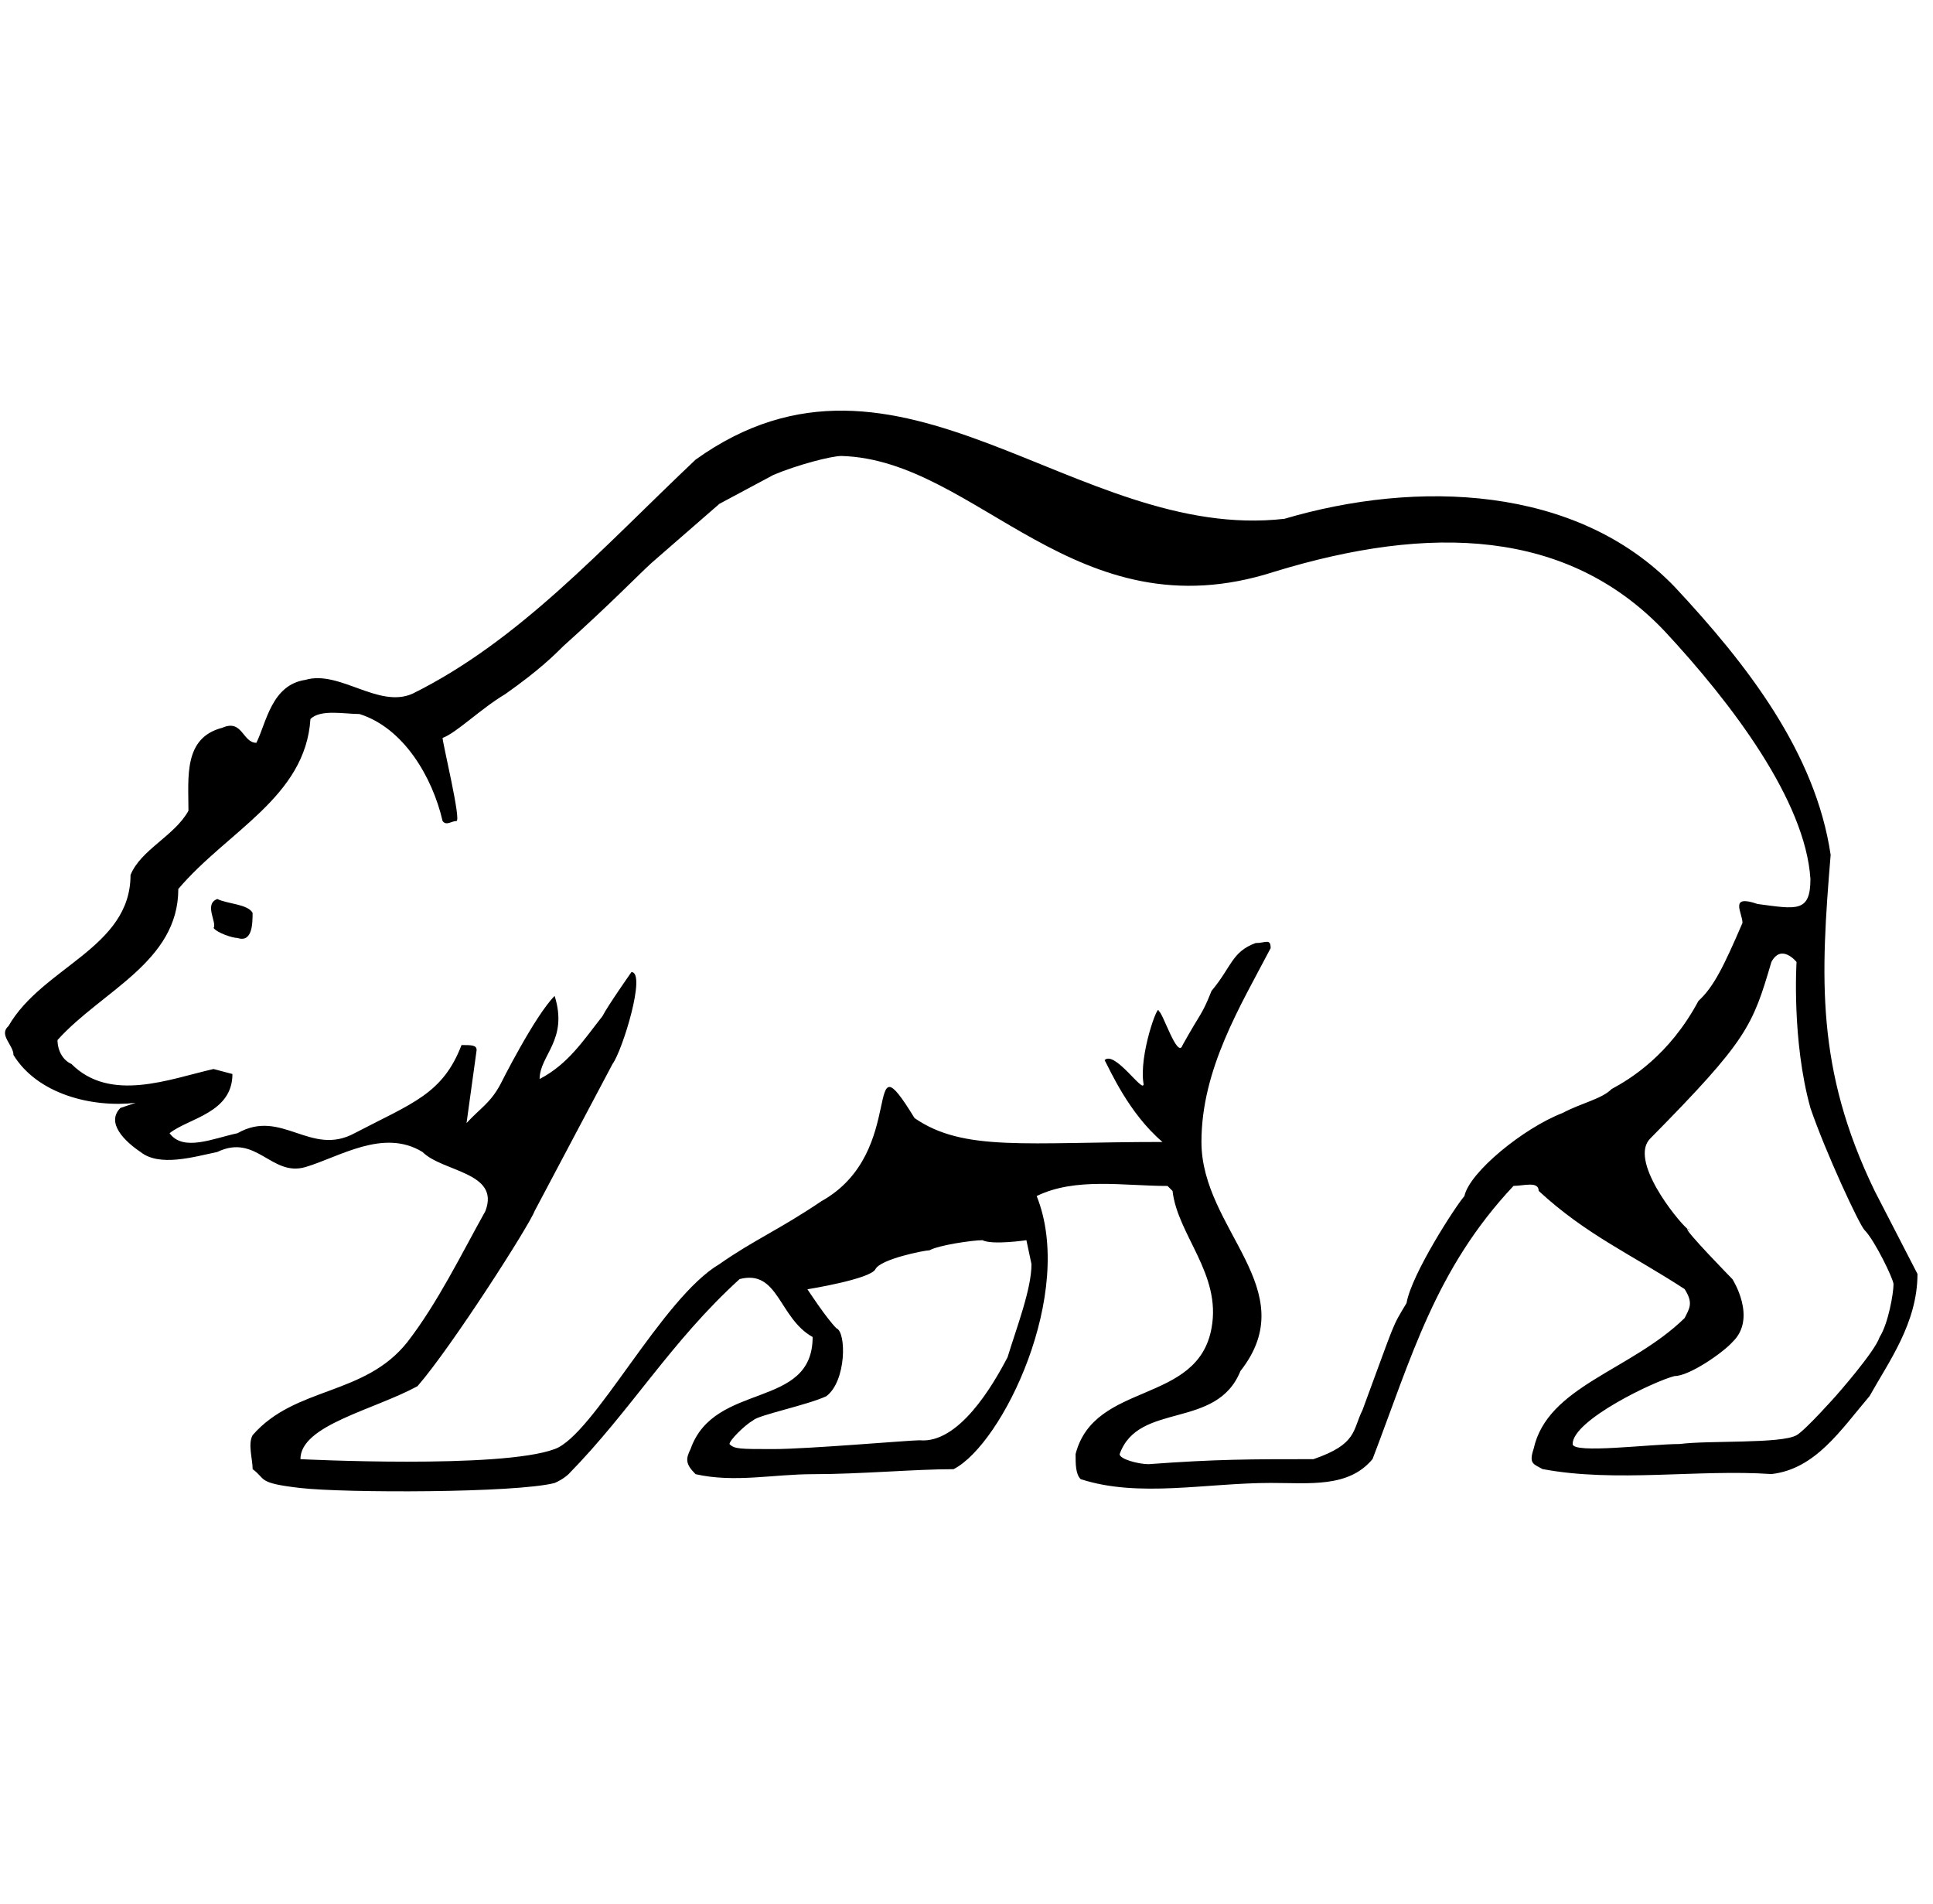
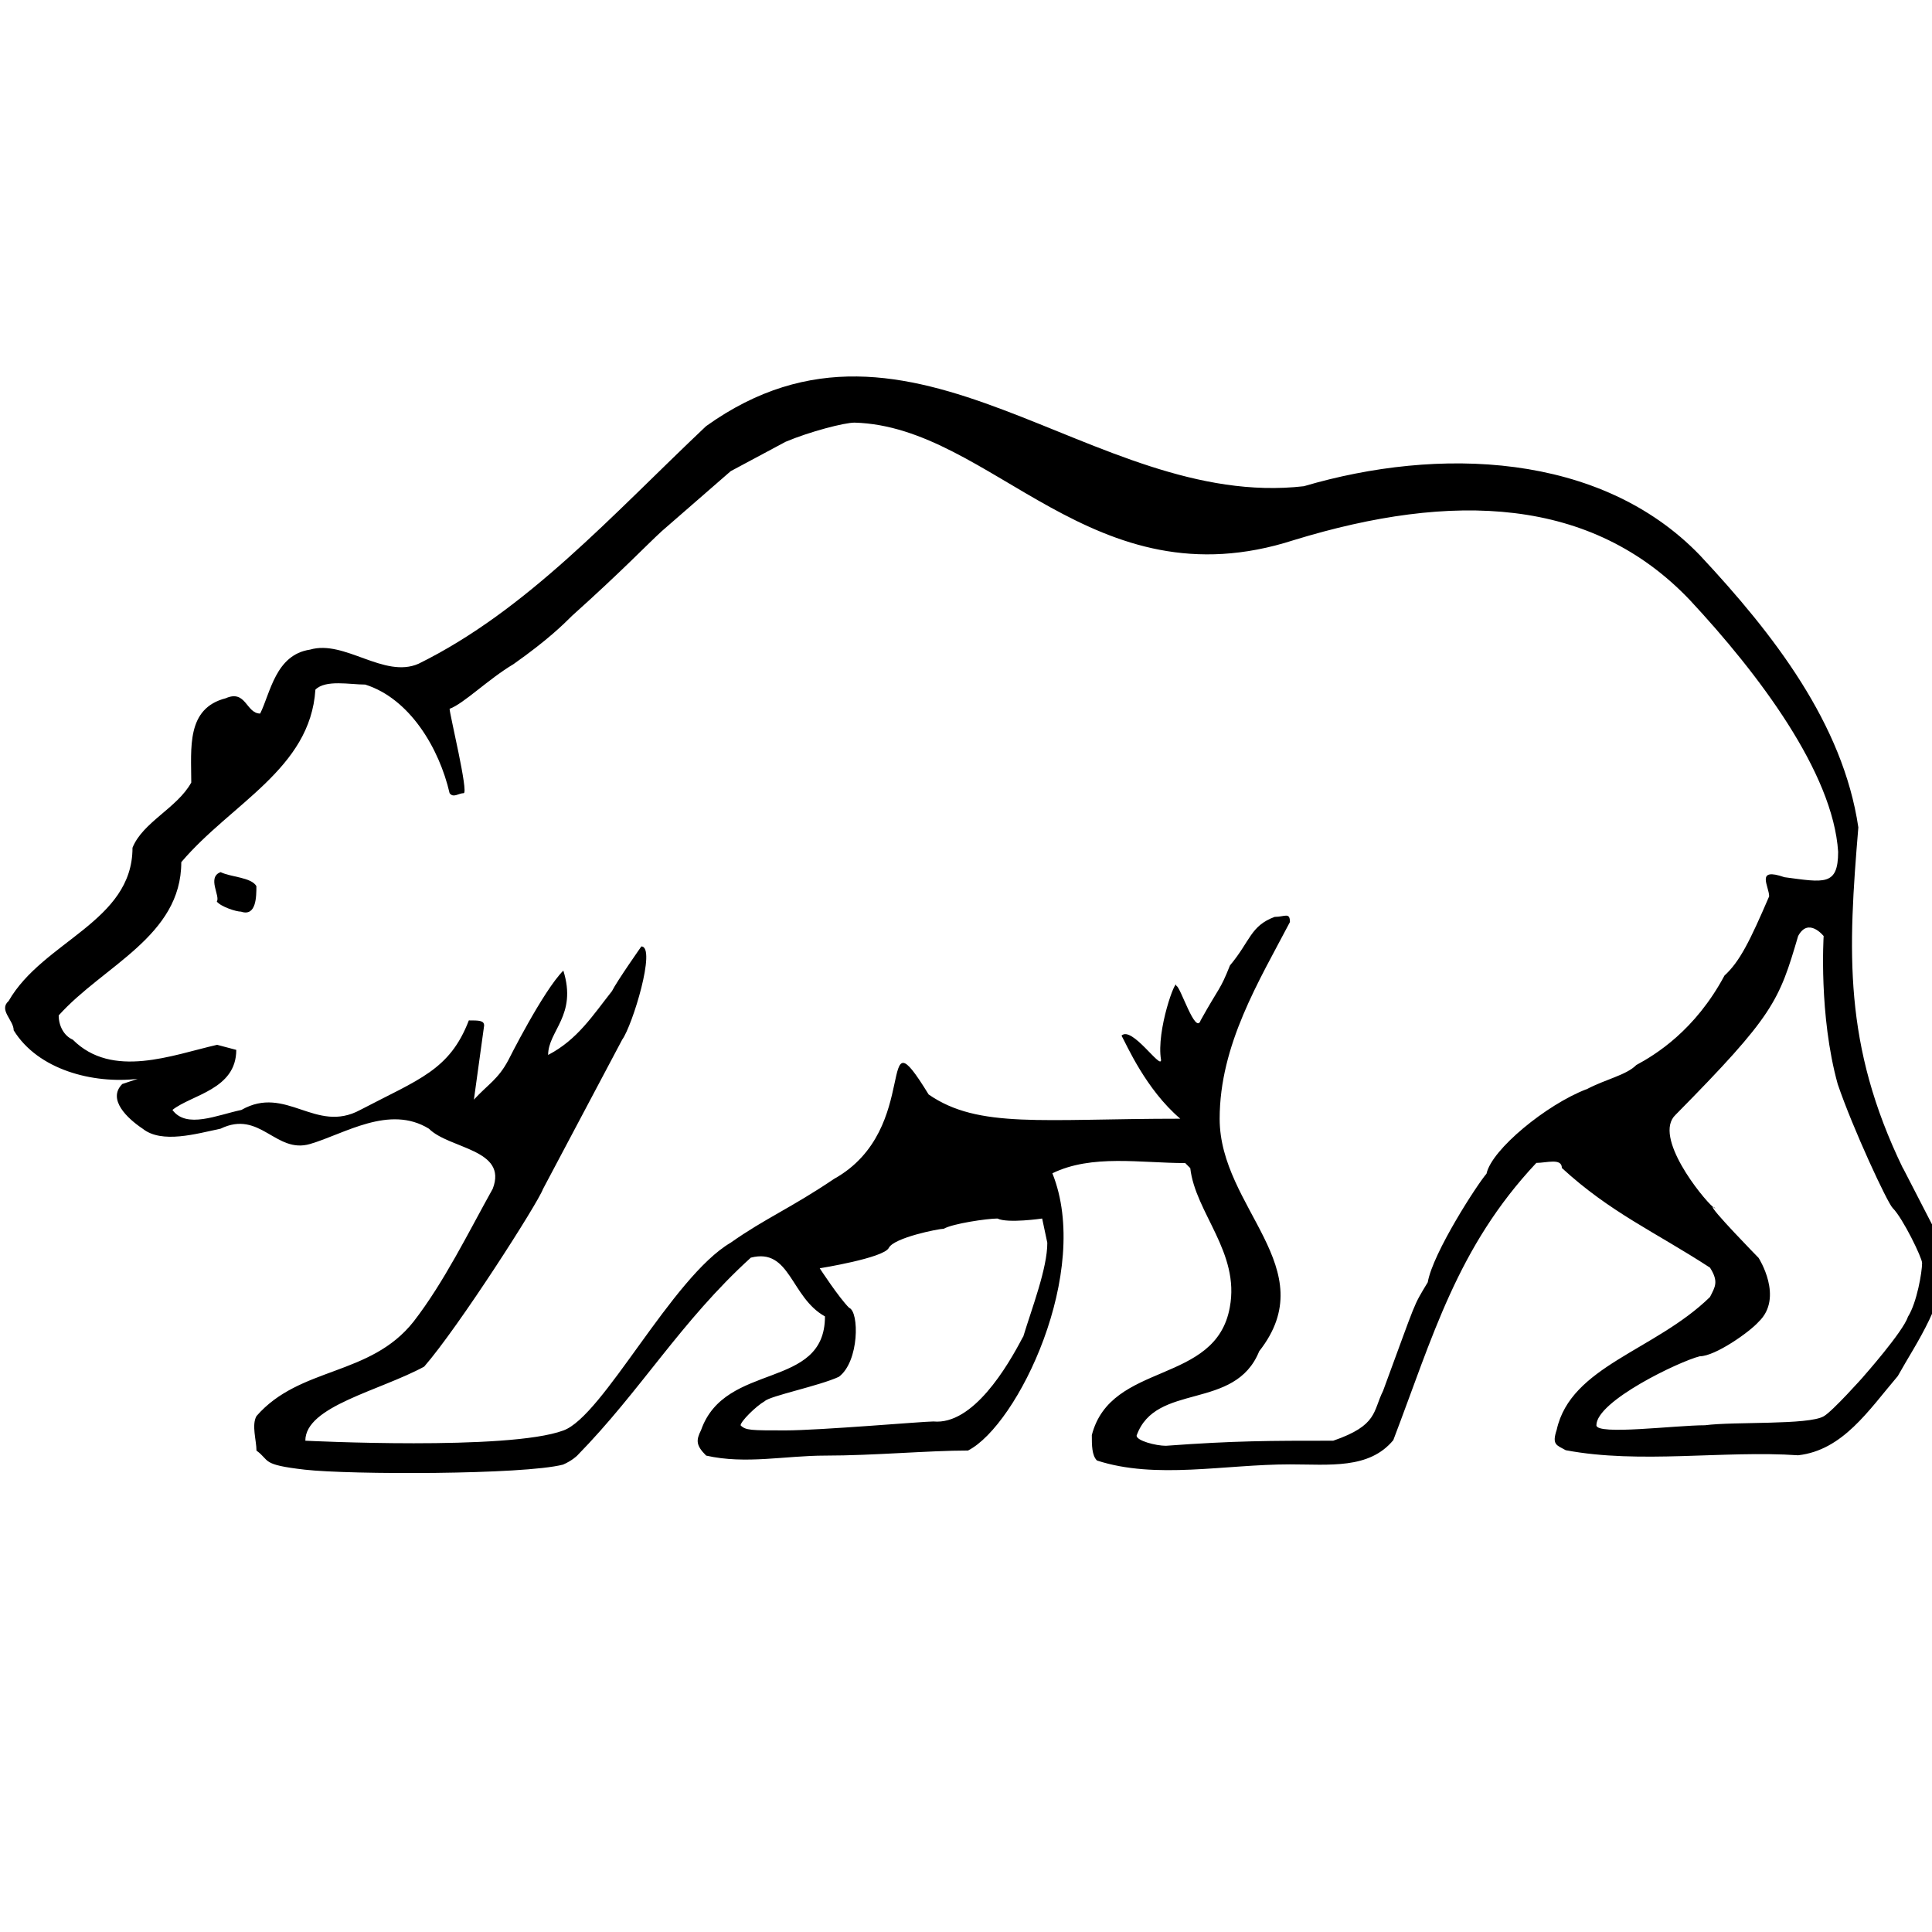
- <svg xmlns="http://www.w3.org/2000/svg" viewBox="0 0 1040 1024">
-   <path d="M135.897 491.018c0 5.421 0 16.264-8.116 13.537-2.728 0-10.843-2.694-12.889-5.387 2.046-2.728-5.387-12.889 2.046-15.583 5.421 2.694 16.264 2.694 18.958 7.433zm773.201 170.625c-.648-.409-.921-.546-1.125-.58.648.614 1.125.853 1.125.58zm99.532-21.004c-31.847-65.672-29.12-115.114-23.698-180.787-8.116-54.829-44.702-102.226-83.948-144.199-52.818-54.829-138.812-57.557-209.907-36.587-112.386 12.889-207.144-110.34-316.837-31.813-50.123 47.396-94.792 97.485-152.349 125.923-18.276 8.082-39.246-12.889-57.557-7.467-18.276 2.694-21.004 23.016-26.392 33.859-7.467 0-7.467-12.889-18.276-8.116-21.004 5.387-18.276 26.392-18.276 44.668-7.467 13.537-25.743 21.004-31.165 34.575 0 39.246-47.396 49.408-65.672 81.255-5.421 4.739 2.694 10.127 2.694 15.549 12.889 20.97 41.975 28.438 65.706 25.743l-8.15 2.728c-8.116 8.116 2.694 18.276 10.809 23.698 10.162 8.116 28.438 2.694 41.292 0 21.004-10.162 29.12 13.503 47.43 8.116 18.276-5.421 41.941-21.004 62.979-8.116 10.809 10.809 41.941 10.809 33.825 31.813-12.855 23.05-25.709 49.442-41.941 70.412-23.05 29.12-60.285 23.698-83.267 50.089-2.694 4.774 0 12.889 0 18.31 7.433 5.387 2.046 7.433 25.709 10.127 23.698 2.728 115.797 2.728 136.766-2.694 4.774-2.046 7.467-4.739 7.467-4.739 33.859-34.541 54.829-71.094 92.064-104.953 21.004-5.387 21.004 21.004 39.281 31.165 0 39.246-52.818 23.663-65.672 60.251-2.728 5.421-2.728 8.116 2.694 13.537 20.97 4.739 41.975 0 62.979 0 25.709 0 54.795-2.694 75.834-2.694 26.392-13.537 65.672-94.792 44.702-146.927 20.97-10.196 46.714-5.421 70.412-5.421l2.694 2.694c2.694 23.698 26.392 44.702 20.97 73.788-7.433 41.292-62.979 28.438-73.14 67.718 0 5.387 0 10.809 2.728 13.503 31.131 10.162 67.684 2.046 102.226 2.046 20.97 0 41.975 2.694 54.829-12.855 20.97-54.829 33.825-102.226 75.834-146.927 5.421 0 13.537-2.728 13.537 2.694 25.709 23.698 49.408 33.859 78.527 52.818 4.739 7.467 2.728 10.162 0 15.583-29.12 28.438-73.788 36.553-81.255 70.378-2.694 8.116 0 8.116 4.774 10.843 39.246 7.433 83.948 0 123.196 2.694 23.698-2.694 37.269-23.698 52.818-41.975 10.162-18.276 25.743-39.246 25.743-65.672l-23.016-44.634zm-466.526 89.404c-8.116 15.583-26.392 46.714-47.396 44.702-5.421 0-60.285 4.739-78.527 4.739-18.31 0-21.004 0-23.698-2.694 0-2.046 8.116-10.162 12.855-12.855 2.694-2.728 29.12-8.15 39.246-12.889 10.843-8.116 10.843-34.541 5.421-36.553-5.421-5.387-15.583-20.97-15.583-20.97s33.859-5.421 36.587-10.809c2.694-5.421 26.358-10.162 29.12-10.162 4.739-2.728 23.016-5.421 28.438-5.421 5.387 2.694 23.663 0 23.663 0l2.728 12.855c.034 13.469-8.116 34.473-12.855 50.055zm298.594-131.344c-20.97 8.082-50.089 31.813-52.818 44.702-4.739 5.387-28.438 41.941-31.131 57.557-8.116 13.503-5.421 8.116-23.698 57.557-5.421 10.809-2.694 18.276-26.392 26.392-33.859 0-52.101 0-88.723 2.694-5.387 0-15.549-2.694-15.549-5.387 10.162-28.438 52.135-12.889 64.99-44.702 34.541-44.021-20.97-75.868-20.97-123.23 0-39.246 20.97-73.14 37.235-104.271 0-5.421-2.728-2.728-8.116-2.728-12.889 4.774-12.889 12.889-23.698 25.743-5.387 13.537-5.387 10.843-15.549 29.12-2.728 8.116-10.843-18.242-12.889-18.242 0-5.421-10.809 23.663-8.116 39.246 0 5.387-15.549-18.276-20.97-12.889 2.694 4.774 12.855 28.472 31.131 44.021-73.14 0-106.965 5.421-133.39-12.855-29.12-47.396-2.694 18.276-50.089 44.702-23.016 15.549-36.553 20.97-54.829 33.825-31.131 18.276-67.684 92.064-88.723 99.531-29.12 10.843-136.766 5.421-136.766 5.421 0-18.276 39.281-26.392 62.979-39.246 18.276-20.97 60.285-86.677 62.979-94.144l41.975-79.209c5.421-7.433 18.276-49.408 10.162-49.408 0 0-12.855 18.276-15.583 23.698-10.162 12.855-18.276 25.709-33.825 33.825 0-12.855 15.549-20.97 8.082-44.702-10.809 10.843-29.12 47.43-29.12 47.43-5.387 10.162-10.809 12.855-18.276 20.97l5.421-39.246c0-2.728-2.728-2.728-8.116-2.728-10.162 26.392-26.392 31.165-57.557 47.43-23.698 12.855-39.281-13.537-62.979 0-12.889 2.694-29.12 10.162-36.553 0 10.162-8.116 33.825-10.809 33.825-31.847l-10.162-2.694c-23.663 5.387-55.512 18.276-76.481-2.728-4.739-2.046-7.467-7.433-7.467-12.855 23.698-26.392 64.99-41.941 64.99-81.255 26.392-31.131 68.401-49.408 71.094-91.416 5.421-5.421 18.276-2.694 26.392-2.694 23.698 7.467 39.246 33.859 44.702 57.557 2.046 2.728 4.739 0 7.467 0 2.694 0-7.467-41.941-7.467-44.702 7.467-2.694 20.322-15.583 33.859-23.663 18.276-12.889 26.358-21.004 31.131-25.743 26.392-23.698 39.246-37.235 47.396-44.702l36.553-31.813 29.12-15.583c12.855-5.421 31.131-10.162 36.519-10.162 73.174 2.046 125.923 96.804 232.922 62.263 83.948-25.709 157.736-23.016 209.873 31.847 36.553 39.246 75.834 91.416 78.561 133.39 0 18.242-7.467 16.264-28.438 13.503-15.583-5.421-8.116 4.739-8.116 10.162-10.196 23.698-15.583 34.541-23.698 41.975-15.583 29.12-36.553 41.941-46.714 47.396-5.387 5.421-16.23 7.467-26.392 12.889zm146.927 152.315s-16.264 18.276-20.97 20.97c-8.116 4.774-47.396 2.728-62.979 4.774-15.583 0-57.557 5.421-57.557 0 0-12.855 43.987-33.859 54.829-36.553 8.116 0 26.358-12.855 31.131-18.276 13.537-12.855 0-33.859 0-33.859s-26.596-27.176-24.141-26.972c-5.728-4.842-31.983-37.371-19.879-48.862 52.135-52.818 54.829-60.251 64.99-94.758 5.421-10.196 13.537 0 13.537 0s-2.694 41.941 7.467 78.527c8.082 23.698 26.358 62.979 29.12 65.672 5.421 5.421 15.583 26.392 15.583 29.12 0 4.739-2.728 20.97-7.467 28.438-2.66 8.082-23.663 31.779-23.663 31.779z" />
+ <svg xmlns="http://www.w3.org/2000/svg" version="1.1" width="24" height="24" viewBox="0 0 24 24">
+   <path d="M3.185 11.008c0 0.127 0 0.381-0.19 0.317-0.064 0-0.254-0.063-0.302-0.126 0.048-0.064-0.126-0.302 0.048-0.365 0.127 0.063 0.381 0.063 0.444 0.174v0z" />
+   <path d="M21.307 15.007c-0.015-0.010-0.022-0.013-0.026-0.014 0.015 0.014 0.026 0.020 0.026 0.014z" />
+   <path d="M23.64 14.515c-0.746-1.539-0.683-2.698-0.555-4.237-0.19-1.285-1.048-2.396-1.968-3.38-1.238-1.285-3.253-1.349-4.92-0.858-2.634 0.302-4.855-2.586-7.426-0.746-1.175 1.111-2.222 2.285-3.571 2.951-0.428 0.189-0.92-0.302-1.349-0.175-0.428 0.063-0.492 0.539-0.619 0.794-0.175 0-0.175-0.302-0.428-0.19-0.492 0.126-0.428 0.619-0.428 1.047-0.175 0.317-0.603 0.492-0.73 0.81 0 0.92-1.111 1.158-1.539 1.904-0.127 0.111 0.063 0.237 0.063 0.364 0.302 0.491 0.984 0.667 1.54 0.603l-0.191 0.064c-0.19 0.19 0.063 0.428 0.253 0.555 0.238 0.19 0.667 0.063 0.968 0 0.492-0.238 0.683 0.316 1.112 0.19s0.983-0.492 1.476-0.19c0.253 0.253 0.983 0.253 0.793 0.746-0.301 0.54-0.603 1.159-0.983 1.65-0.54 0.683-1.413 0.555-1.952 1.174-0.063 0.112 0 0.302 0 0.429 0.174 0.126 0.048 0.174 0.603 0.237s2.714 0.064 3.205-0.063c0.112-0.048 0.175-0.111 0.175-0.111 0.794-0.81 1.285-1.666 2.158-2.46 0.492-0.126 0.492 0.492 0.921 0.73 0 0.92-1.238 0.555-1.539 1.412-0.064 0.127-0.064 0.19 0.063 0.317 0.491 0.111 0.984 0 1.476 0 0.603 0 1.284-0.063 1.777-0.063 0.619-0.317 1.539-2.222 1.048-3.444 0.491-0.239 1.095-0.127 1.65-0.127l0.063 0.063c0.063 0.555 0.619 1.048 0.491 1.729-0.174 0.968-1.476 0.667-1.714 1.587 0 0.126 0 0.253 0.064 0.316 0.73 0.238 1.586 0.048 2.396 0.048 0.491 0 0.984 0.063 1.285-0.301 0.491-1.285 0.793-2.396 1.777-3.444 0.127 0 0.317-0.064 0.317 0.063 0.603 0.555 1.158 0.794 1.84 1.238 0.111 0.175 0.064 0.238 0 0.365-0.683 0.667-1.729 0.857-1.904 1.649-0.063 0.19 0 0.19 0.112 0.254 0.92 0.174 1.968 0 2.887 0.063 0.555-0.063 0.873-0.555 1.238-0.984 0.238-0.428 0.603-0.92 0.603-1.539l-0.539-1.046zM12.706 16.61c-0.19 0.365-0.619 1.095-1.111 1.048-0.127 0-1.413 0.111-1.84 0.111-0.429 0-0.492 0-0.555-0.063 0-0.048 0.19-0.238 0.301-0.301 0.063-0.064 0.683-0.191 0.92-0.302 0.254-0.19 0.254-0.81 0.127-0.857-0.127-0.126-0.365-0.491-0.365-0.491s0.794-0.127 0.858-0.253c0.063-0.127 0.618-0.238 0.683-0.238 0.111-0.064 0.539-0.127 0.667-0.127 0.126 0.063 0.555 0 0.555 0s0 0 0.064 0.301c0.001 0.316-0.19 0.808-0.301 1.173zM19.704 13.532c-0.491 0.189-1.174 0.746-1.238 1.048-0.111 0.126-0.667 0.983-0.73 1.349-0.19 0.316-0.127 0.19-0.555 1.349-0.127 0.253-0.063 0.428-0.619 0.619-0.794 0-1.221 0-2.079 0.063-0.126 0-0.364-0.063-0.364-0.126 0.238-0.667 1.222-0.302 1.523-1.048 0.81-1.032-0.491-1.778-0.491-2.888 0-0.92 0.491-1.714 0.873-2.444 0-0.127-0.064-0.064-0.19-0.064-0.302 0.112-0.302 0.302-0.555 0.603-0.126 0.317-0.126 0.254-0.364 0.682-0.064 0.19-0.254-0.428-0.302-0.428 0-0.127-0.253 0.555-0.19 0.92 0 0.126-0.364-0.428-0.491-0.302 0.063 0.112 0.301 0.667 0.73 1.032-1.714 0-2.507 0.127-3.126-0.301-0.683-1.111-0.063 0.428-1.174 1.048-0.539 0.364-0.857 0.491-1.285 0.793-0.73 0.428-1.586 2.158-2.079 2.333-0.683 0.254-3.205 0.127-3.205 0.127 0-0.428 0.921-0.619 1.476-0.92 0.428-0.491 1.413-2.031 1.476-2.206l0.984-1.856c0.127-0.174 0.428-1.158 0.238-1.158 0 0-0.301 0.428-0.365 0.555-0.238 0.301-0.428 0.603-0.793 0.793 0-0.301 0.364-0.491 0.189-1.048-0.253 0.254-0.683 1.112-0.683 1.112-0.126 0.238-0.253 0.301-0.428 0.491l0.127-0.92c0-0.064-0.064-0.064-0.19-0.064-0.238 0.619-0.619 0.73-1.349 1.112-0.555 0.301-0.921-0.317-1.476 0-0.302 0.063-0.683 0.238-0.857 0 0.238-0.19 0.793-0.253 0.793-0.746l-0.238-0.063c-0.555 0.126-1.301 0.428-1.793-0.064-0.111-0.048-0.175-0.174-0.175-0.301 0.555-0.619 1.523-0.983 1.523-1.904 0.619-0.73 1.603-1.158 1.666-2.143 0.127-0.127 0.428-0.063 0.619-0.063 0.555 0.175 0.92 0.794 1.048 1.349 0.048 0.064 0.111 0 0.175 0s-0.175-0.983-0.175-1.048c0.175-0.063 0.476-0.365 0.794-0.555 0.428-0.302 0.618-0.492 0.73-0.603 0.619-0.555 0.92-0.873 1.111-1.048l0.857-0.746 0.682-0.365c0.301-0.127 0.73-0.238 0.856-0.238 1.715 0.048 2.951 2.269 5.459 1.459 1.968-0.603 3.697-0.539 4.919 0.746 0.857 0.92 1.777 2.143 1.841 3.126 0 0.428-0.175 0.381-0.667 0.316-0.365-0.127-0.19 0.111-0.19 0.238-0.239 0.555-0.365 0.81-0.555 0.984-0.365 0.682-0.857 0.983-1.095 1.111-0.126 0.127-0.38 0.175-0.619 0.302zM23.147 17.102c0 0-0.381 0.428-0.491 0.491-0.19 0.112-1.111 0.064-1.476 0.112-0.365 0-1.349 0.127-1.349 0 0-0.301 1.031-0.794 1.285-0.857 0.19 0 0.618-0.301 0.73-0.428 0.317-0.301 0-0.794 0-0.794s-0.623-0.637-0.566-0.632c-0.134-0.113-0.75-0.876-0.466-1.145 1.222-1.238 1.285-1.412 1.523-2.221 0.127-0.239 0.317 0 0.317 0s-0.063 0.983 0.175 1.84c0.189 0.555 0.618 1.476 0.683 1.539 0.127 0.127 0.365 0.619 0.365 0.682 0 0.111-0.064 0.491-0.175 0.667-0.062 0.189-0.555 0.745-0.555 0.745z" />
</svg>
